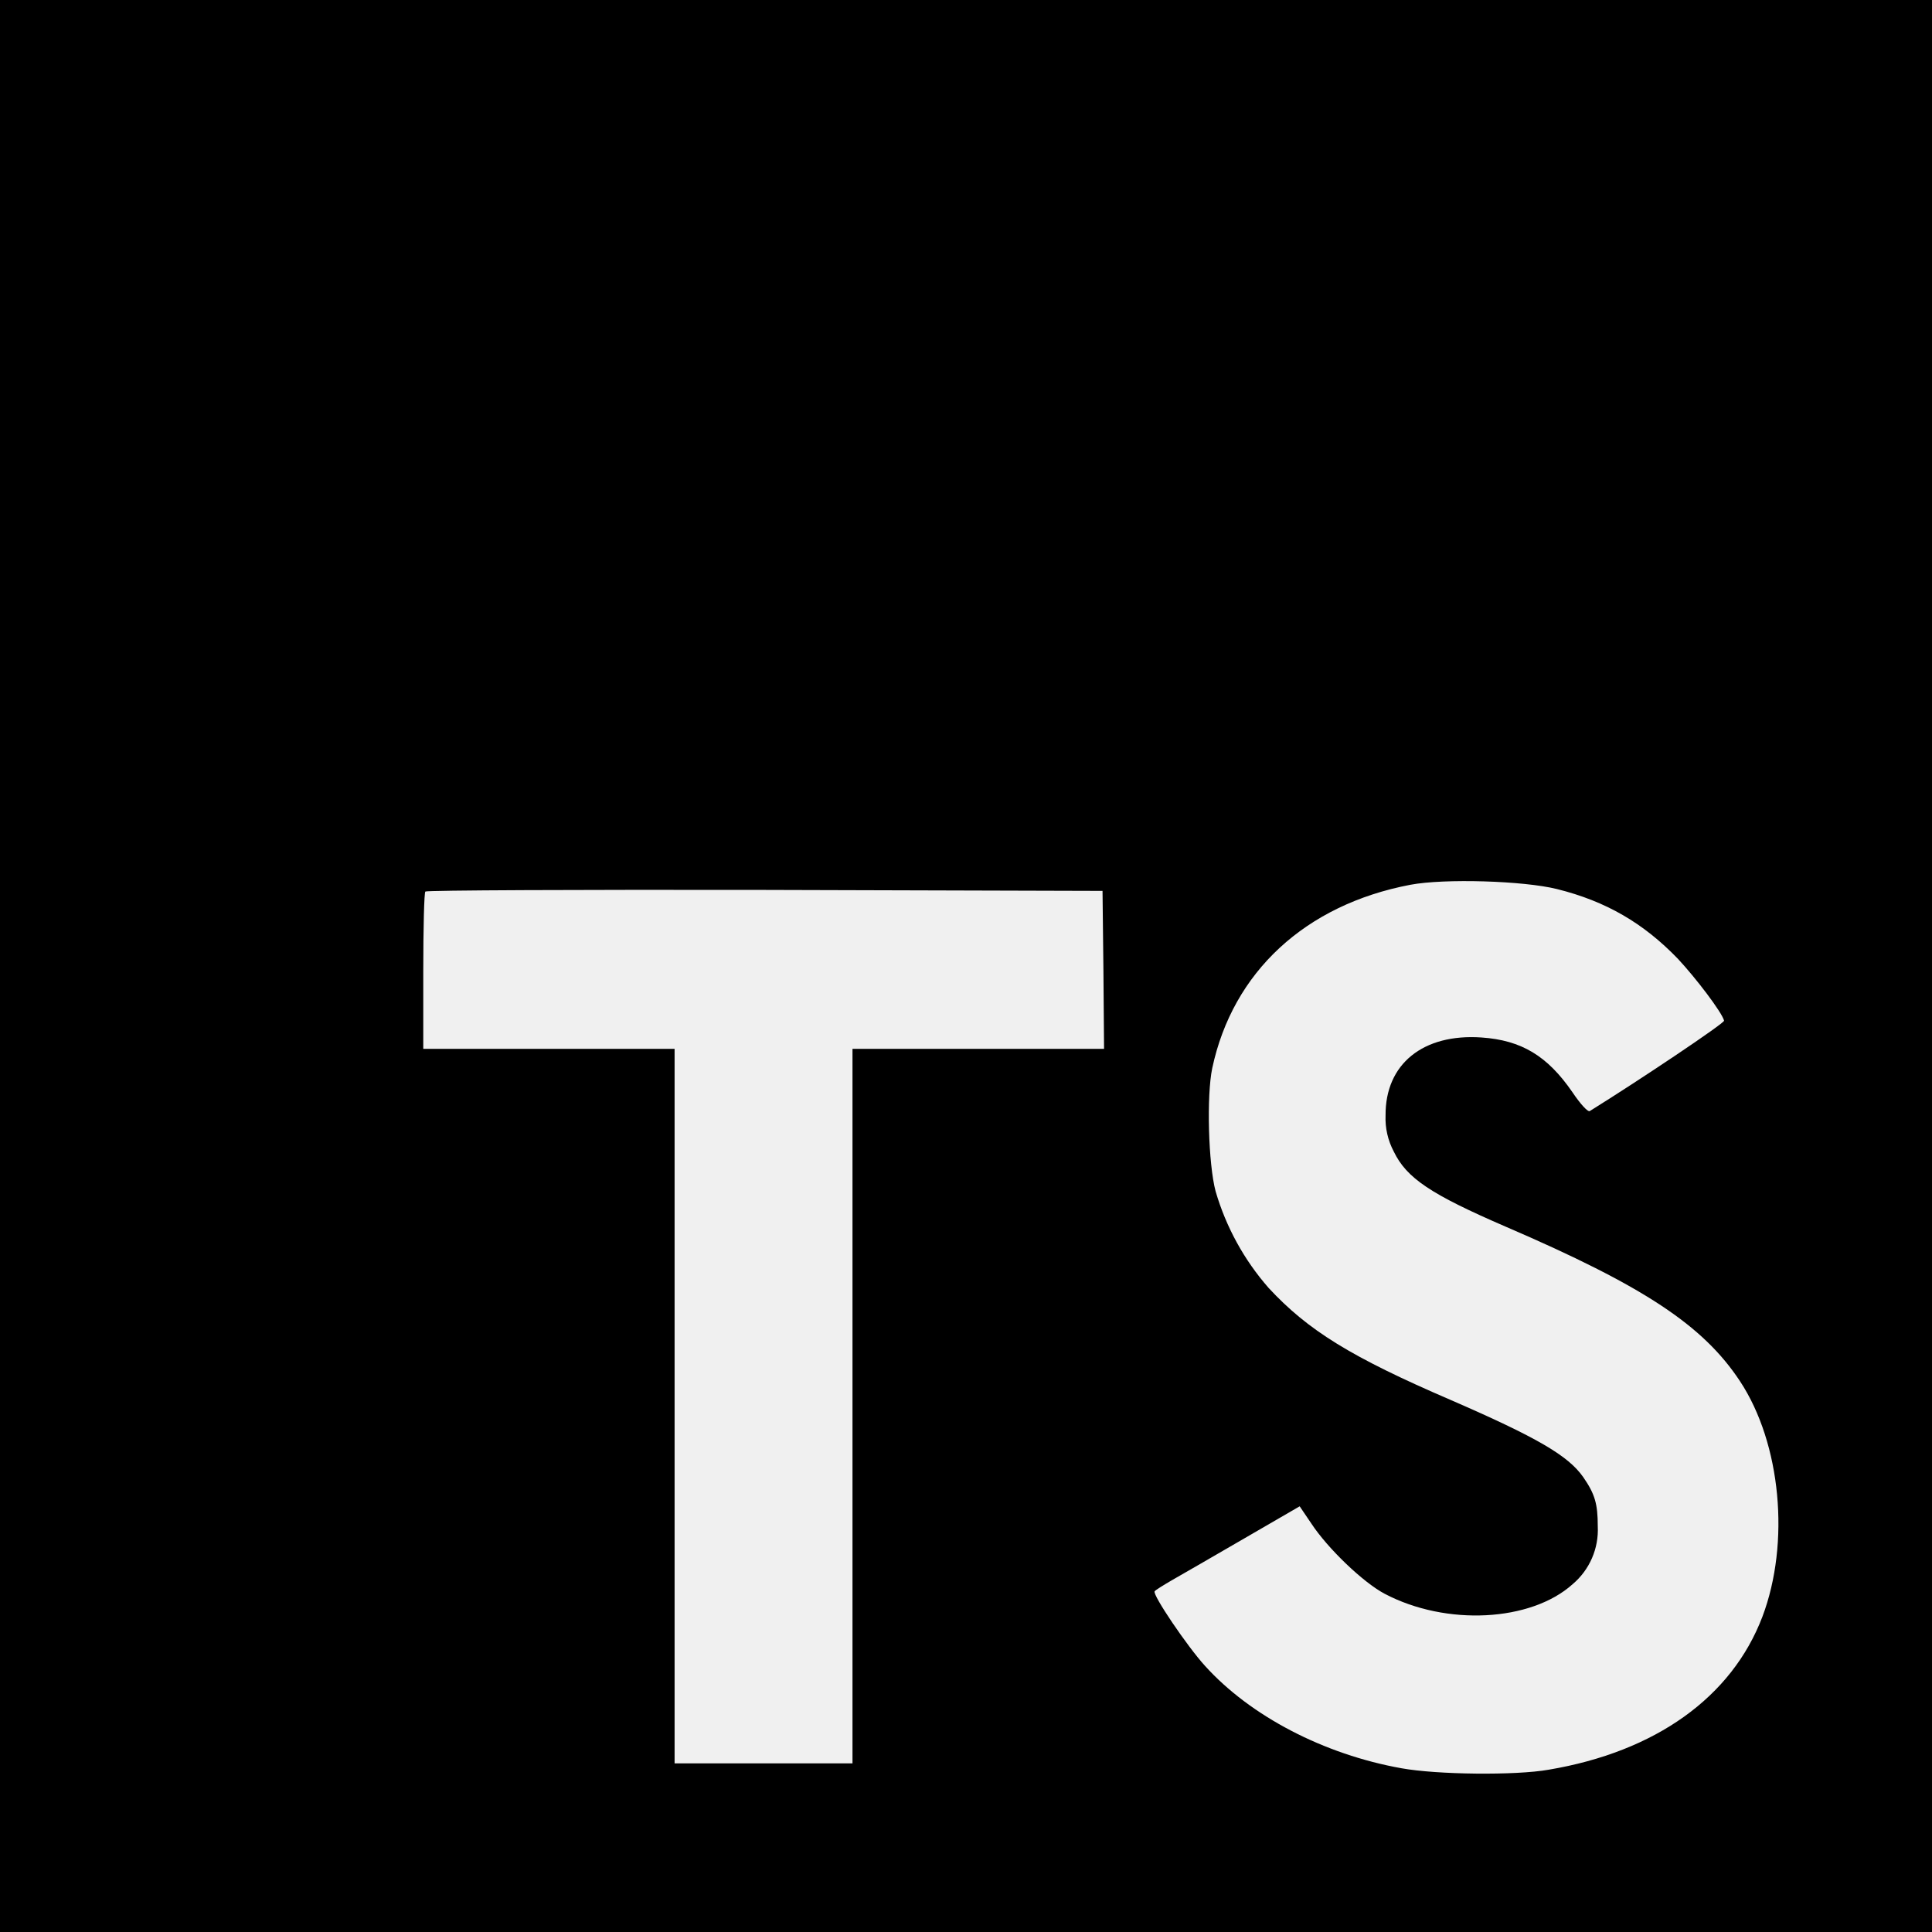
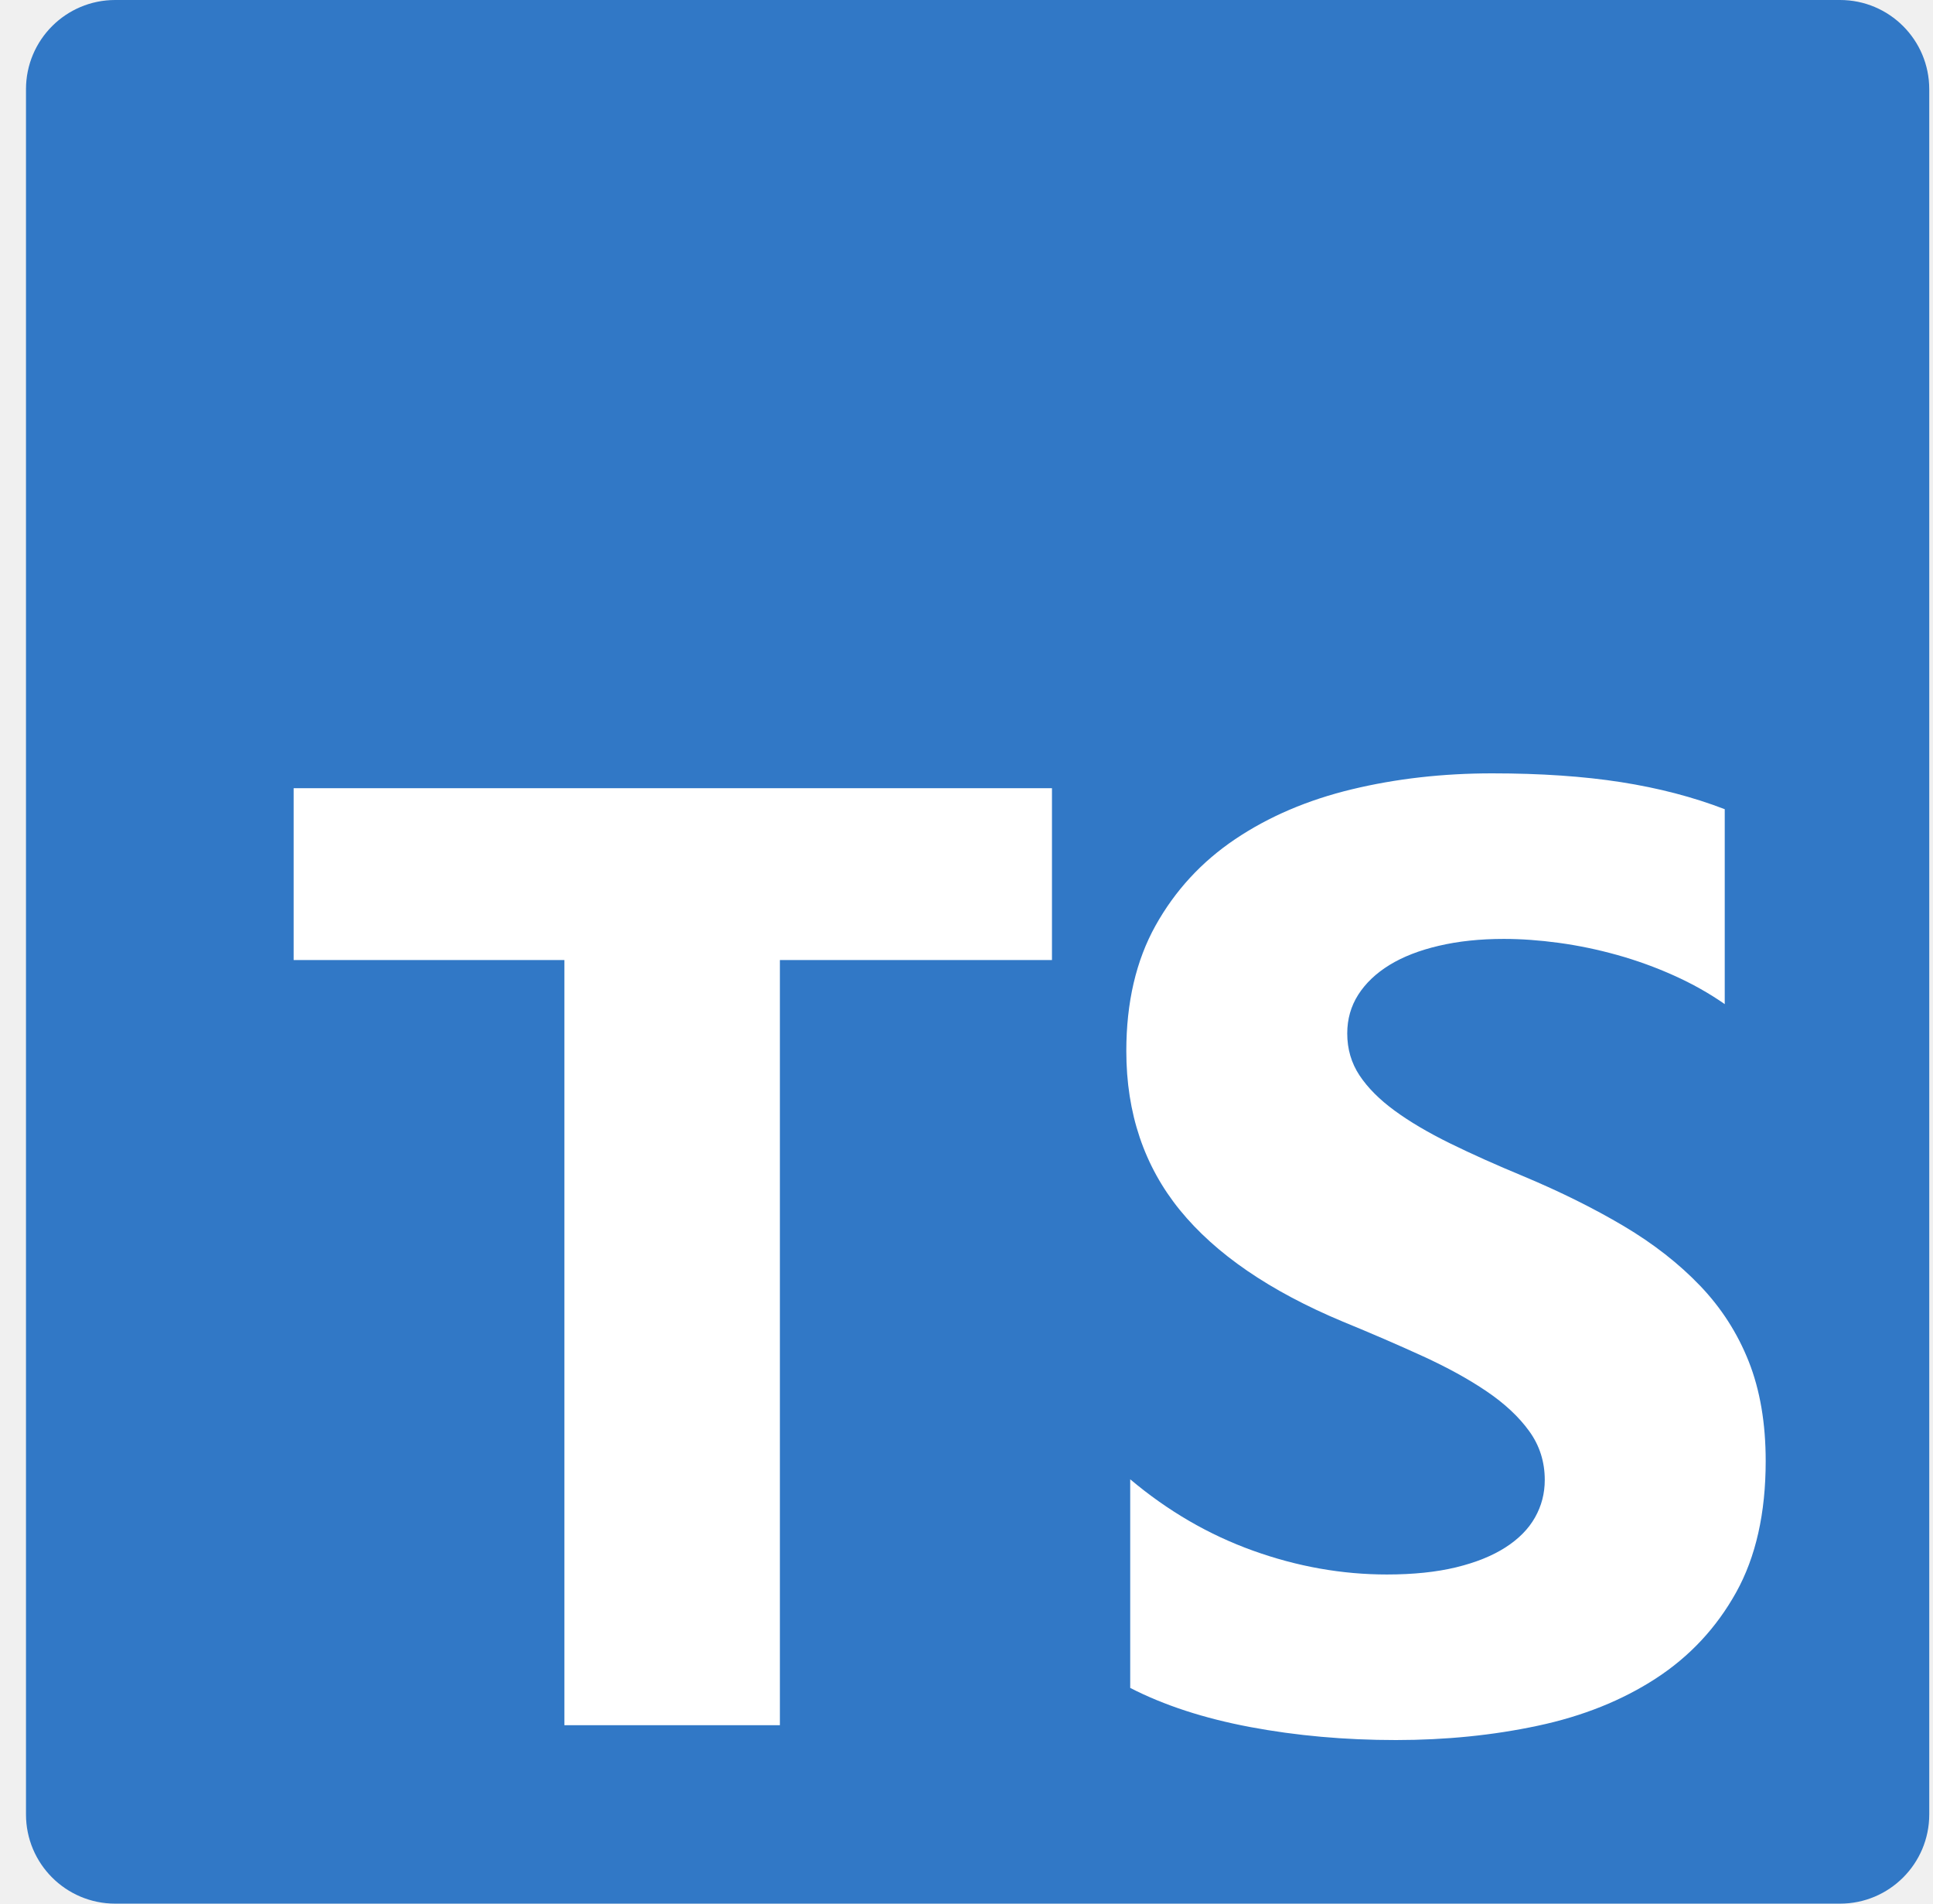
- <svg xmlns="http://www.w3.org/2000/svg" viewBox="0 0 24 24" role="img">
-   <path d="M0 12v12h24V0H0zm19.341-.956c.61.152 1.074.423 1.501.865.221.236.549.666.575.77.008.03-1.036.73-1.668 1.123-.023.015-.115-.084-.217-.236-.31-.45-.633-.644-1.128-.678-.728-.05-1.196.331-1.192.967a.88.88 0 0 0 .102.45c.16.331.458.53 1.39.933 1.719.74 2.454 1.227 2.911 1.92.51.773.625 2.008.278 2.926-.38.998-1.325 1.676-2.655 1.9-.411.073-1.386.062-1.828-.018-.964-.172-1.878-.648-2.442-1.273-.221-.243-.652-.88-.625-.925.011-.016.11-.077.22-.141.108-.061.511-.294.892-.515l.69-.4.145.214c.202.308.643.731.91.872.766.404 1.817.347 2.335-.118a.883.883 0 0 0 .313-.72c0-.278-.035-.4-.18-.61-.186-.266-.567-.49-1.649-.96-1.238-.533-1.771-.864-2.259-1.39a3.165 3.165 0 0 1-.659-1.2c-.091-.339-.114-1.189-.042-1.531.255-1.197 1.158-2.03 2.461-2.278.423-.08 1.406-.05 1.821.053zm-5.634 1.002l.008.983H10.59v8.876H8.38v-8.876H5.258v-.964c0-.534.011-.98.026-.99.012-.016 1.913-.024 4.217-.02l4.195.012z" />
+ <svg xmlns="http://www.w3.org/2000/svg" width="65" height="64" viewBox="0 0 65 64" fill="none">
+   <g clip-path="url(#clip0_93_99)">
+     <path d="M61.874 0H3.874C2.217 0 0.874 1.343 0.874 3V61C0.874 62.657 2.217 64 3.874 64H61.874C63.531 64 64.874 62.657 64.874 61V3C64.874 1.343 63.531 0 61.874 0Z" fill="#3178C6" />
+     <path fill-rule="evenodd" clip-rule="evenodd" d="M38.005 49.734V56.747C39.141 57.331 40.485 57.77 42.036 58.062C43.588 58.354 45.223 58.5 46.941 58.5C48.617 58.5 50.208 58.34 51.715 58.018C53.223 57.697 54.545 57.167 55.681 56.429C56.817 55.691 57.717 54.727 58.38 53.536C59.042 52.346 59.374 50.873 59.374 49.12C59.374 47.849 59.184 46.735 58.806 45.778C58.427 44.821 57.881 43.97 57.167 43.225C56.453 42.48 55.597 41.812 54.6 41.22C53.602 40.628 52.477 40.069 51.224 39.544C50.306 39.164 49.483 38.795 48.755 38.437C48.027 38.079 47.408 37.714 46.898 37.341C46.388 36.968 45.995 36.574 45.718 36.158C45.441 35.741 45.303 35.27 45.303 34.744C45.303 34.262 45.427 33.827 45.674 33.44C45.922 33.053 46.272 32.721 46.723 32.443C47.175 32.166 47.728 31.95 48.384 31.797C49.039 31.643 49.767 31.566 50.569 31.566C51.151 31.566 51.766 31.61 52.415 31.698C53.063 31.786 53.715 31.921 54.37 32.103C55.026 32.286 55.663 32.516 56.282 32.794C56.901 33.071 57.473 33.393 57.997 33.758V27.205C56.934 26.796 55.772 26.493 54.512 26.296C53.252 26.099 51.807 26 50.175 26C48.515 26 46.941 26.179 45.456 26.537C43.97 26.895 42.663 27.454 41.534 28.213C40.405 28.973 39.513 29.941 38.857 31.117C38.202 32.293 37.874 33.7 37.874 35.336C37.874 37.425 38.475 39.207 39.676 40.683C40.878 42.159 42.703 43.408 45.15 44.431C46.111 44.825 47.007 45.212 47.837 45.592C48.668 45.972 49.385 46.366 49.989 46.776C50.594 47.185 51.071 47.63 51.42 48.112C51.77 48.594 51.945 49.142 51.945 49.756C51.945 50.209 51.836 50.629 51.617 51.016C51.399 51.403 51.067 51.739 50.623 52.024C50.179 52.309 49.625 52.532 48.963 52.693C48.3 52.853 47.524 52.934 46.636 52.934C45.121 52.934 43.62 52.667 42.135 52.133C40.649 51.6 39.272 50.8 38.005 49.734ZM26.225 32.277H35.374V26.5H9.874V32.277H18.978V58H26.225V32.277Z" fill="white" />
+   </g>
+   <defs>
+     <clipPath id="clip0_93_99">
+       <rect width="64" height="64" fill="white" transform="translate(0.873901)" />
+     </clipPath>
+   </defs>
</svg>
